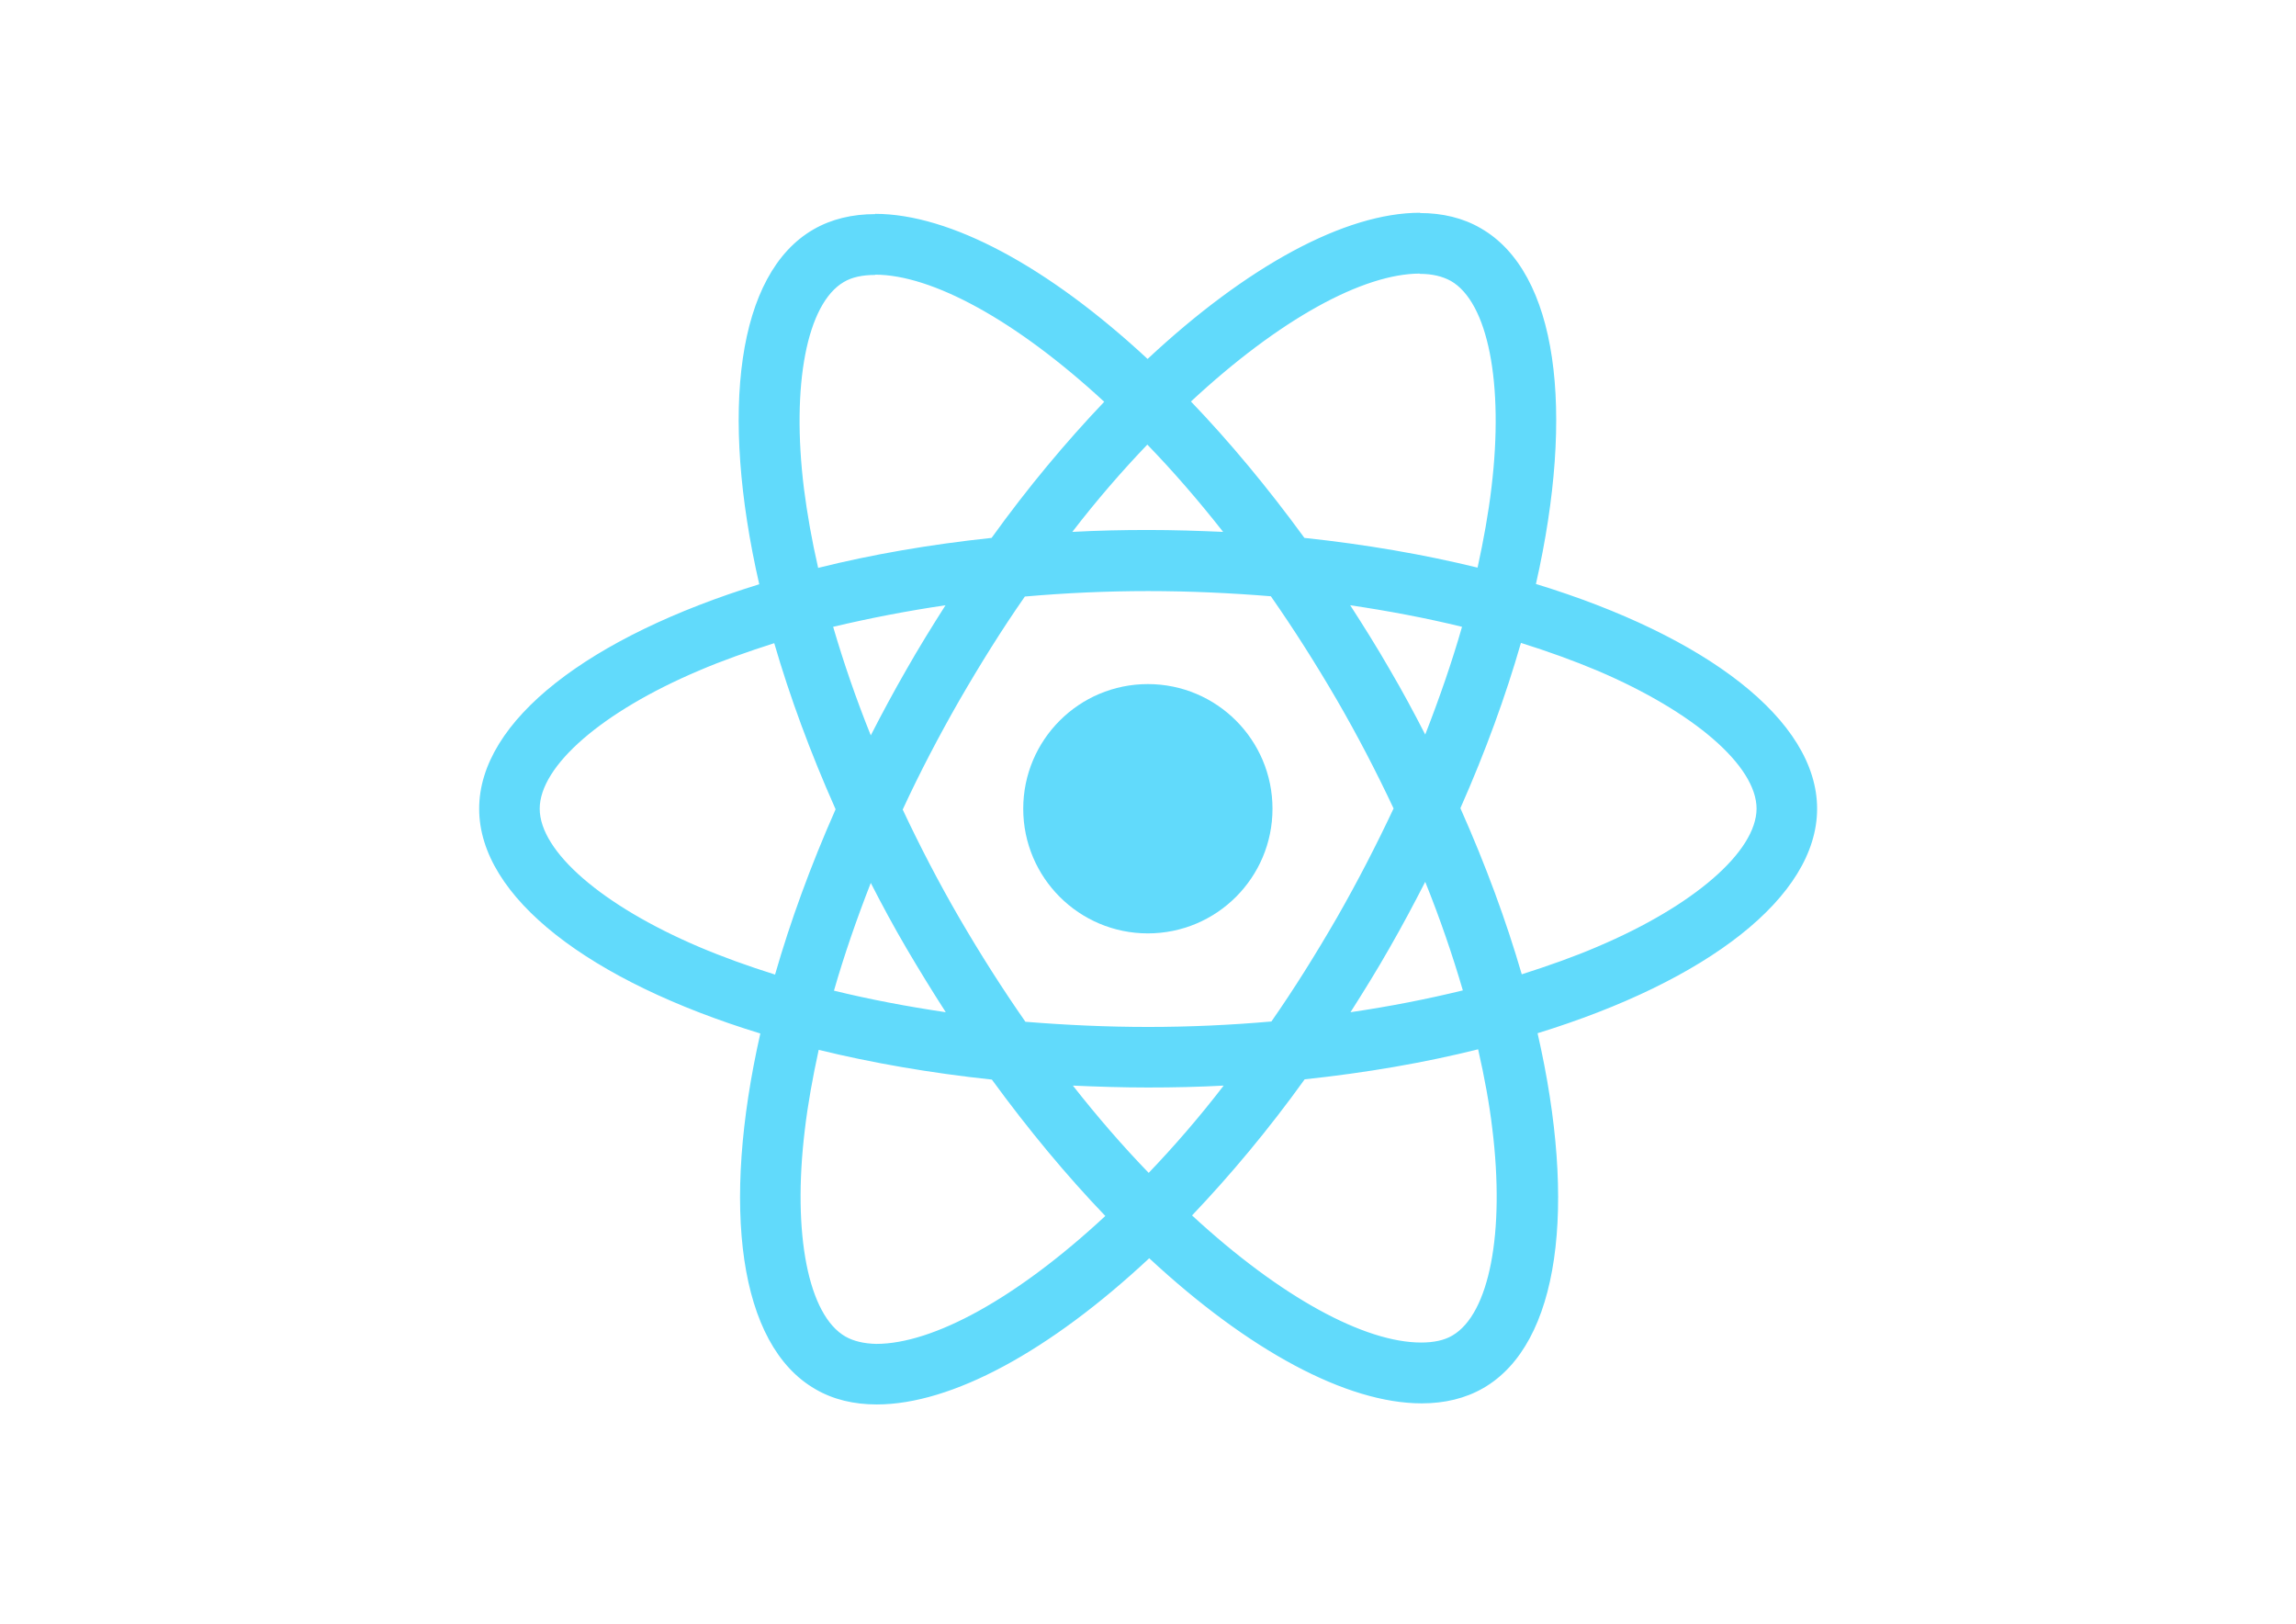
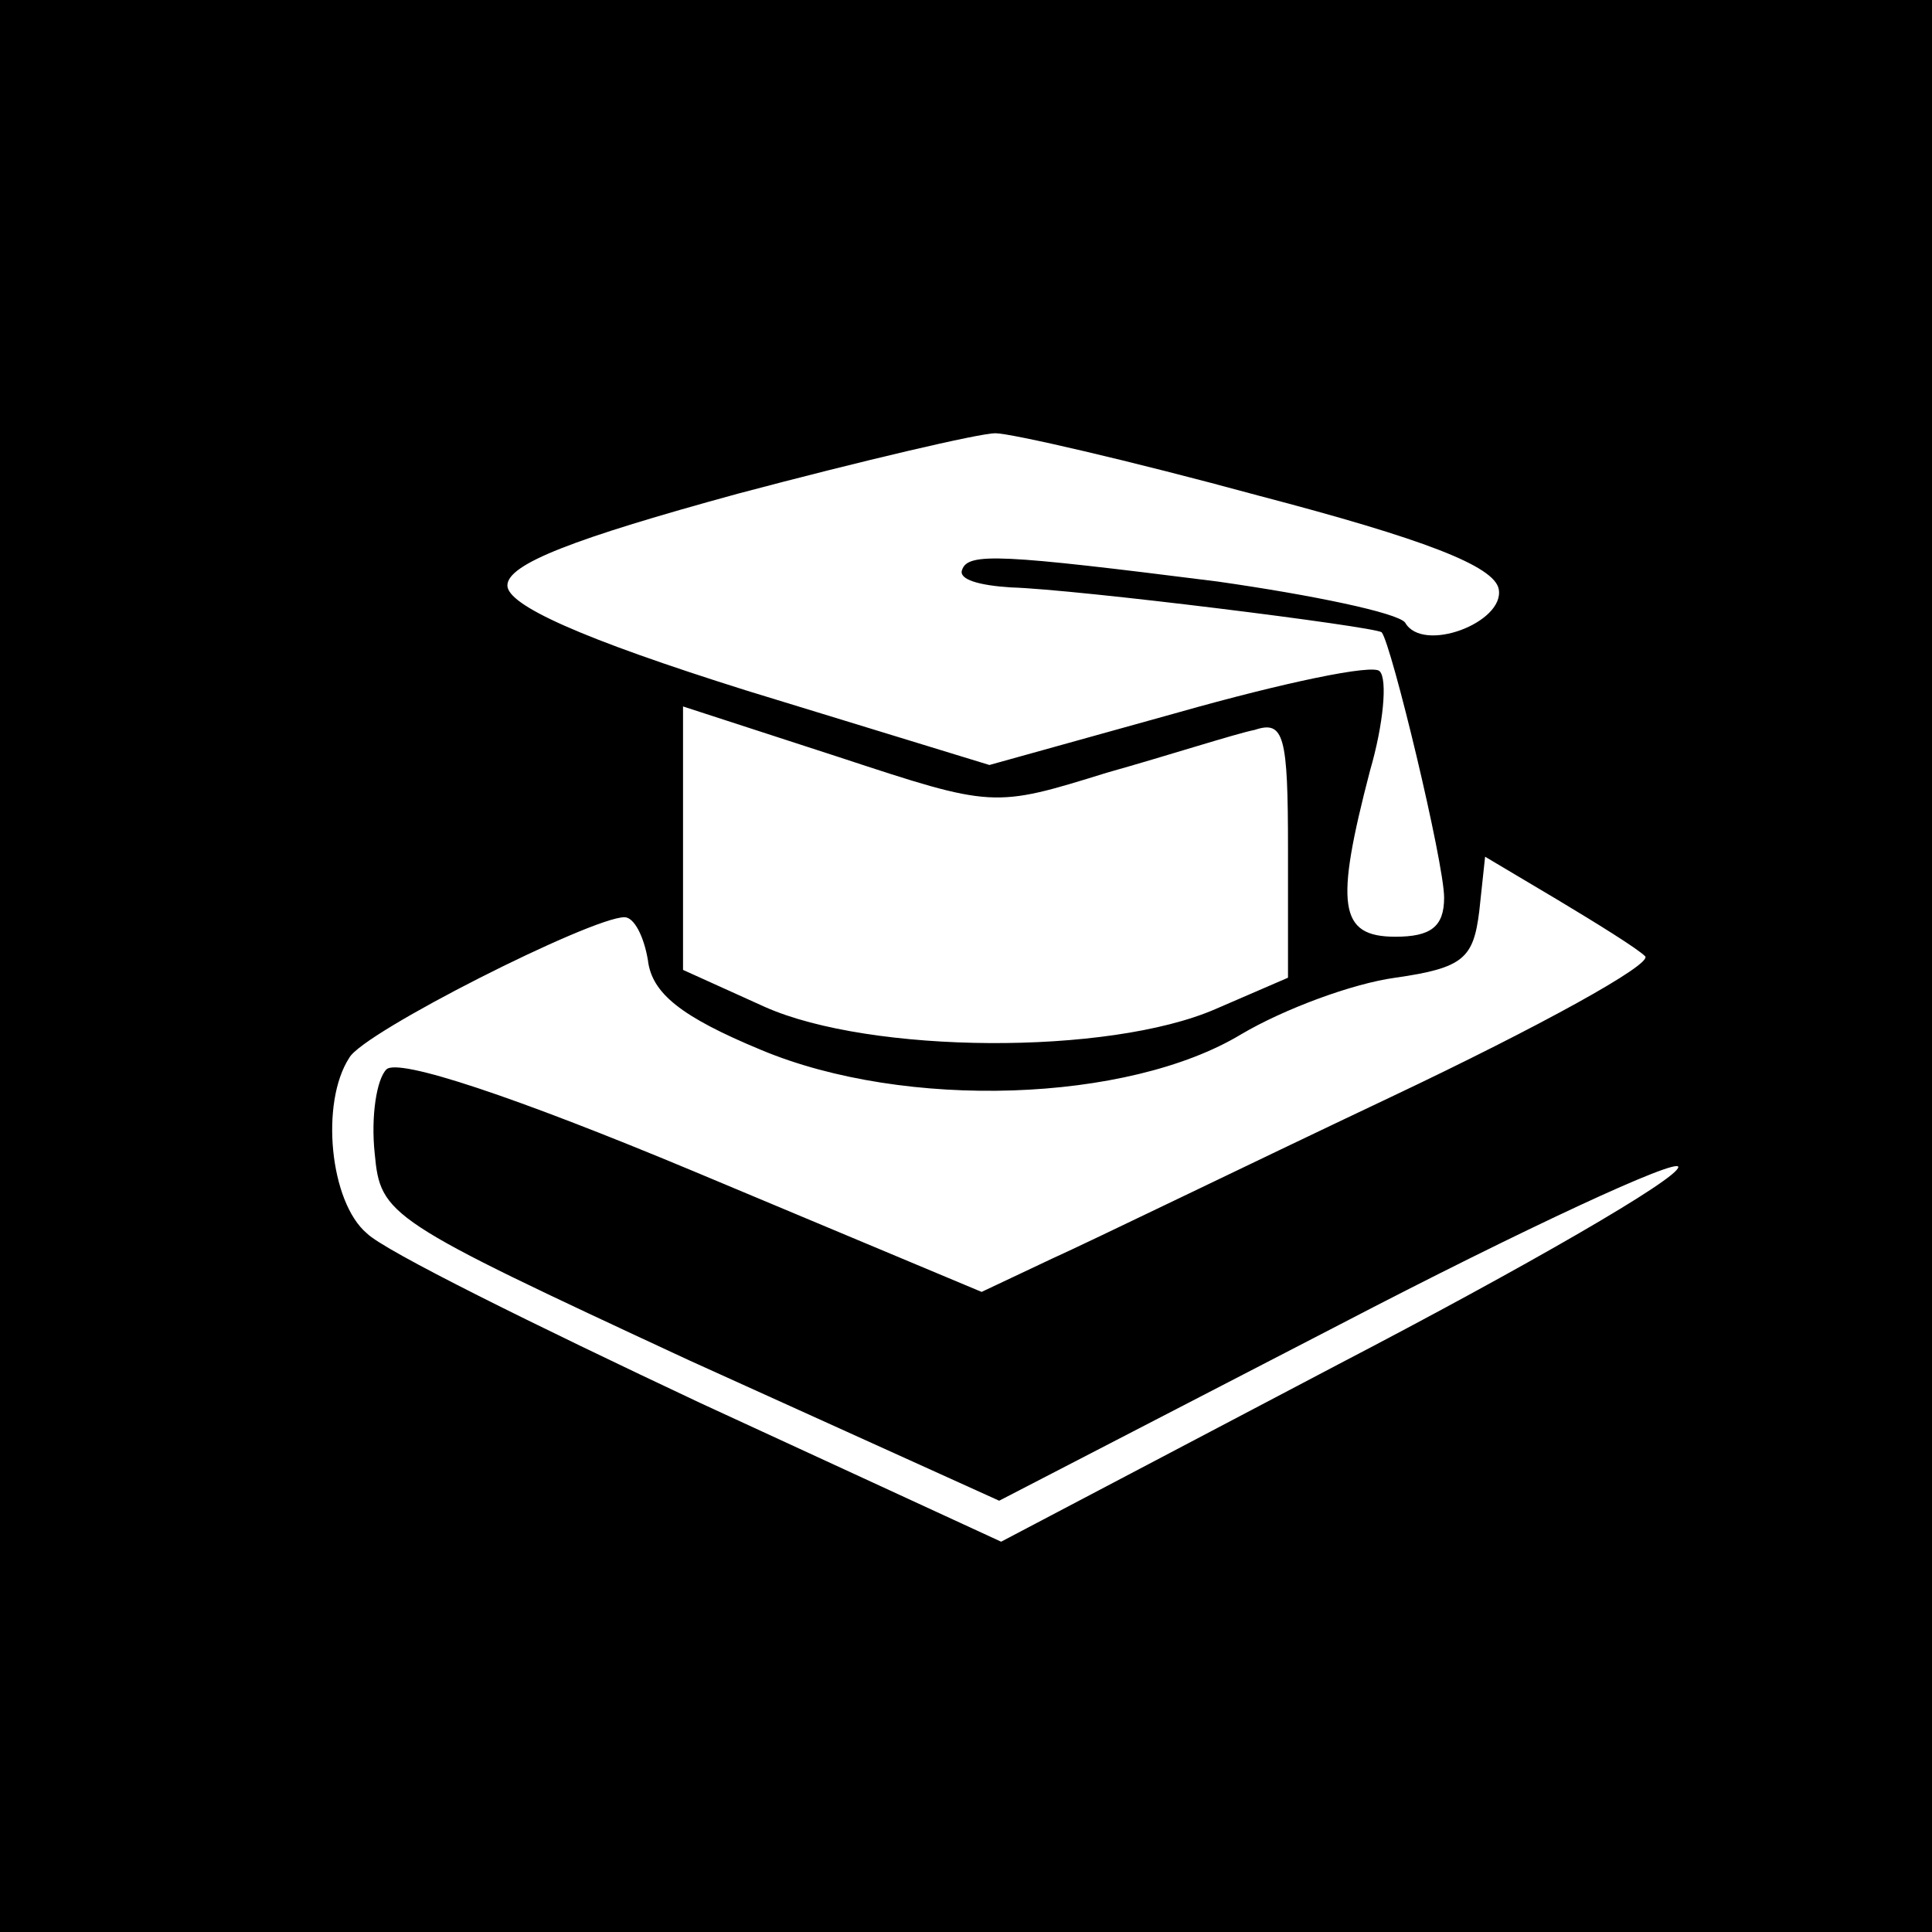
- <svg xmlns="http://www.w3.org/2000/svg" viewBox="0 0 841.9 595.3">
-   <g fill="#61DAFB">
-     <path d="M666.3 296.5c0-32.5-40.7-63.3-103.1-82.4 14.4-63.6 8-114.2-20.2-130.4-6.5-3.8-14.1-5.6-22.4-5.6v22.3c4.6 0 8.3.9 11.4 2.6 13.6 7.8 19.5 37.5 14.9 75.7-1.1 9.4-2.9 19.3-5.1 29.4-19.6-4.8-41-8.5-63.5-10.9-13.5-18.5-27.5-35.3-41.6-50 32.6-30.3 63.2-46.9 84-46.9V78c-27.5 0-63.5 19.6-99.9 53.6-36.4-33.8-72.4-53.2-99.9-53.2v22.3c20.7 0 51.4 16.5 84 46.6-14 14.7-28 31.4-41.3 49.9-22.6 2.4-44 6.1-63.6 11-2.3-10-4-19.7-5.2-29-4.7-38.2 1.1-67.9 14.6-75.8 3-1.8 6.9-2.6 11.5-2.6V78.5c-8.4 0-16 1.8-22.6 5.6-28.1 16.2-34.4 66.7-19.9 130.1-62.2 19.2-102.7 49.9-102.7 82.3 0 32.5 40.7 63.3 103.1 82.4-14.4 63.6-8 114.2 20.2 130.4 6.5 3.8 14.1 5.6 22.5 5.6 27.5 0 63.5-19.6 99.9-53.6 36.4 33.8 72.4 53.2 99.9 53.2 8.4 0 16-1.8 22.6-5.6 28.1-16.2 34.4-66.7 19.9-130.1 62-19.1 102.5-49.9 102.5-82.3zm-130.2-66.7c-3.7 12.9-8.3 26.2-13.5 39.5-4.1-8-8.4-16-13.1-24-4.6-8-9.5-15.8-14.4-23.4 14.2 2.1 27.9 4.7 41 7.9zm-45.8 106.5c-7.8 13.5-15.8 26.3-24.1 38.2-14.9 1.3-30 2-45.2 2-15.1 0-30.2-.7-45-1.9-8.3-11.9-16.4-24.6-24.2-38-7.6-13.1-14.5-26.4-20.8-39.8 6.2-13.4 13.2-26.8 20.7-39.9 7.8-13.5 15.8-26.3 24.1-38.2 14.9-1.3 30-2 45.2-2 15.1 0 30.2.7 45 1.9 8.3 11.9 16.4 24.6 24.2 38 7.6 13.1 14.5 26.4 20.8 39.8-6.3 13.4-13.2 26.8-20.7 39.9zm32.3-13c5.4 13.4 10 26.8 13.8 39.8-13.1 3.2-26.9 5.9-41.2 8 4.9-7.7 9.8-15.6 14.4-23.7 4.6-8 8.9-16.1 13-24.1zM421.2 430c-9.3-9.6-18.6-20.3-27.8-32 9 .4 18.2.7 27.5.7 9.4 0 18.7-.2 27.8-.7-9 11.7-18.3 22.4-27.5 32zm-74.4-58.9c-14.2-2.1-27.9-4.7-41-7.9 3.7-12.9 8.3-26.2 13.5-39.5 4.1 8 8.4 16 13.1 24 4.7 8 9.5 15.8 14.4 23.4zM420.7 163c9.3 9.6 18.6 20.3 27.8 32-9-.4-18.2-.7-27.5-.7-9.4 0-18.7.2-27.8.7 9-11.7 18.3-22.4 27.5-32zm-74 58.9c-4.9 7.7-9.8 15.6-14.4 23.7-4.6 8-8.9 16-13 24-5.4-13.4-10-26.8-13.8-39.8 13.1-3.1 26.9-5.8 41.2-7.9zm-90.5 125.2c-35.4-15.1-58.3-34.9-58.3-50.6 0-15.7 22.9-35.6 58.3-50.6 8.6-3.7 18-7 27.7-10.1 5.7 19.6 13.2 40 22.5 60.9-9.2 20.8-16.6 41.1-22.2 60.6-9.9-3.1-19.3-6.5-28-10.2zM310 490c-13.6-7.8-19.5-37.5-14.9-75.7 1.1-9.4 2.9-19.3 5.1-29.4 19.6 4.8 41 8.5 63.5 10.9 13.5 18.5 27.5 35.3 41.6 50-32.6 30.3-63.2 46.9-84 46.9-4.5-.1-8.3-1-11.3-2.7zm237.2-76.2c4.7 38.2-1.1 67.9-14.6 75.8-3 1.8-6.9 2.6-11.5 2.6-20.7 0-51.4-16.5-84-46.6 14-14.7 28-31.4 41.3-49.9 22.6-2.4 44-6.1 63.6-11 2.3 10.1 4.1 19.8 5.2 29.1zm38.5-66.7c-8.6 3.7-18 7-27.7 10.1-5.7-19.6-13.2-40-22.5-60.9 9.2-20.8 16.6-41.1 22.2-60.6 9.9 3.1 19.3 6.5 28.1 10.2 35.4 15.1 58.3 34.9 58.3 50.6-.1 15.7-23 35.6-58.4 50.6zM320.8 78.4z" />
-     <circle cx="420.9" cy="296.5" r="45.7" />
-     <path d="M520.5 78.1z" />
+ <svg xmlns="http://www.w3.org/2000/svg" version="1.0" width="99pt" height="99pt" viewBox="0 0 99 99" preserveAspectRatio="xMidYMid meet">
+   <g transform="translate(0,99) scale(0.1,-0.1)" fill="#000000" stroke="none">
+     <path d="M0 495 l0 -495 495 0 495 0 0 495 0 495 -495 0 -495 0 0 -495z m645 241 c84 -22 121 -36 123 -48 3 -17 -39 -33 -48 -17 -4 5 -47 14 -96 21 -111 14 -128 15 -131 6 -2 -5 9 -8 25 -9 34 -1 186 -20 190 -23 5 -6 32 -118 32 -136 0 -15 -7 -20 -25 -20 -29 0 -31 16 -13 85 7 24 9 47 5 51 -3 4 -50 -6 -103 -21 l-97 -27 -124 38 c-86 27 -123 44 -123 54 0 11 34 24 118 47 64 17 124 31 132 31 8 0 69 -14 135 -32z m-78 -142 c32 9 66 20 76 22 15 5 17 -3 17 -61 l0 -66 -37 -16 c-55 -24 -177 -23 -231 1 l-42 19 0 68 0 67 80 -26 c79 -26 79 -26 137 -8z m276 -94 c4 -4 -54 -36 -130 -72 -76 -36 -154 -74 -174 -83 l-36 -17 -148 62 c-91 38 -151 58 -157 52 -5 -5 -8 -24 -6 -43 3 -32 6 -34 161 -106 l159 -72 174 90 c96 50 174 86 174 81 0 -6 -78 -51 -174 -101 l-173 -91 -154 71 c-85 40 -162 78 -171 87 -19 16 -24 67 -9 90 7 13 124 72 141 72 5 0 10 -10 12 -22 2 -17 17 -29 58 -46 74 -31 188 -27 246 8 22 13 57 26 79 29 35 5 40 10 43 34 l3 28 37 -22 c20 -12 41 -25 45 -29z" />
  </g>
</svg>
